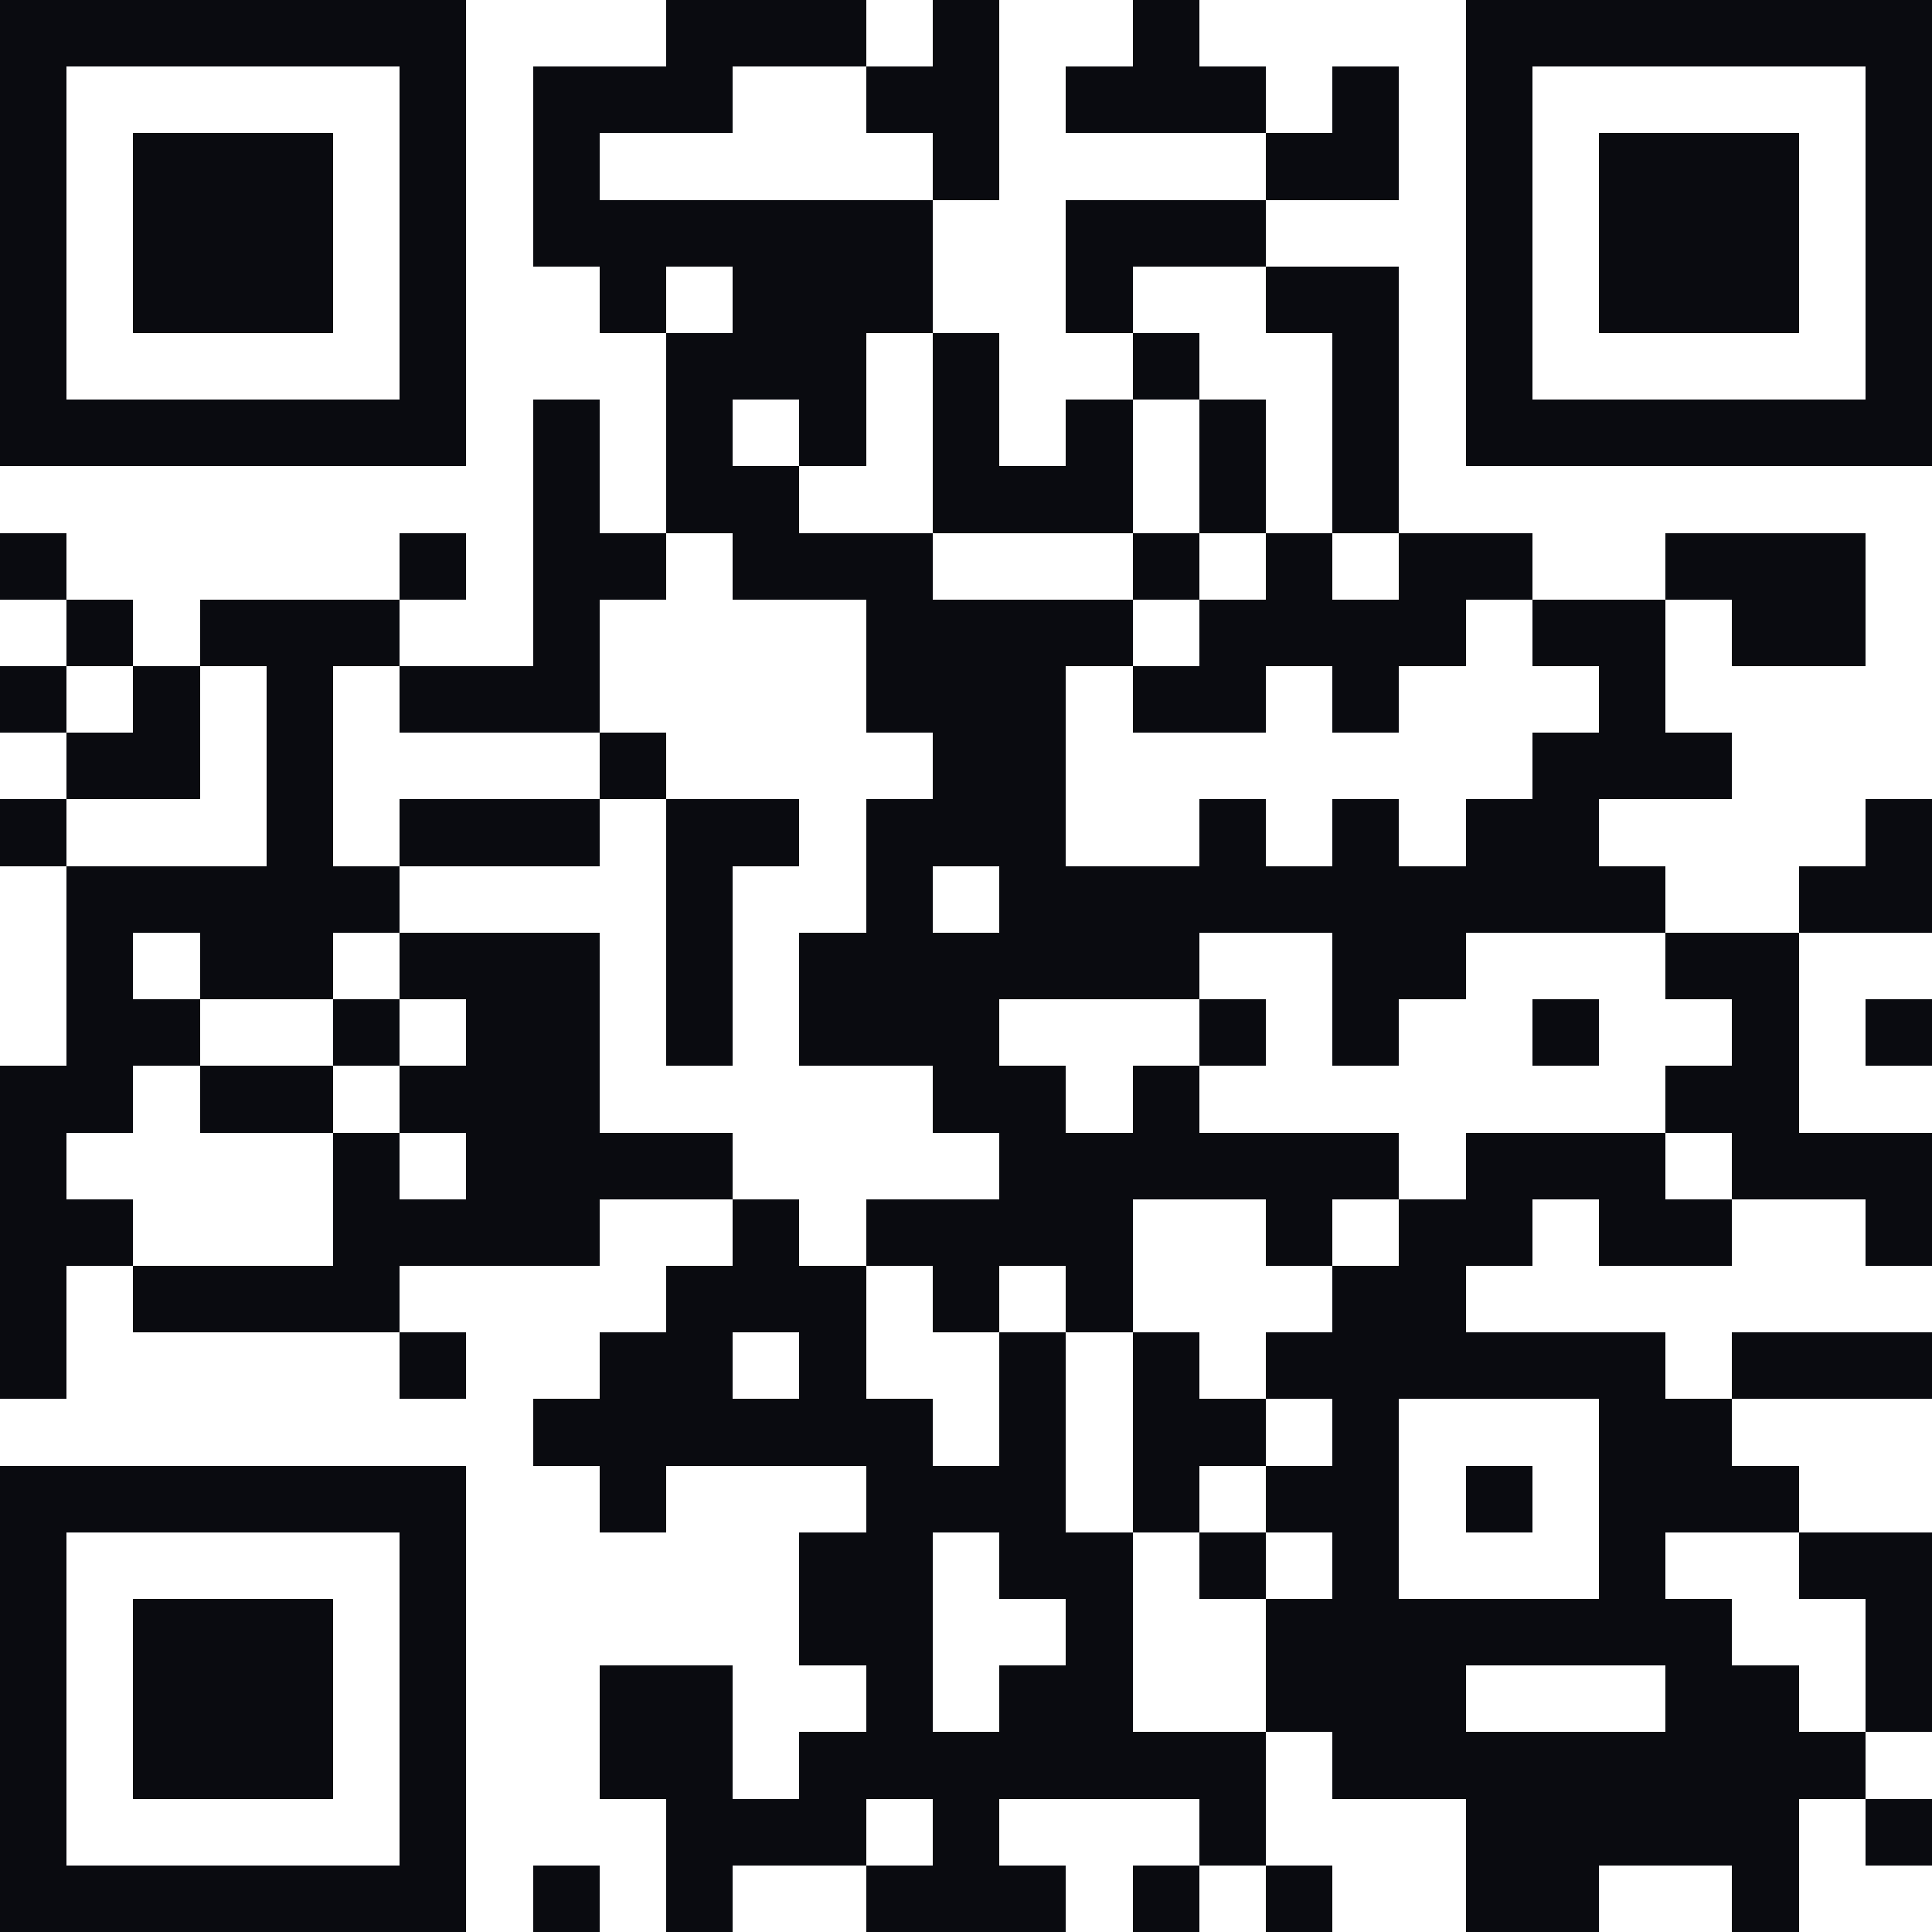
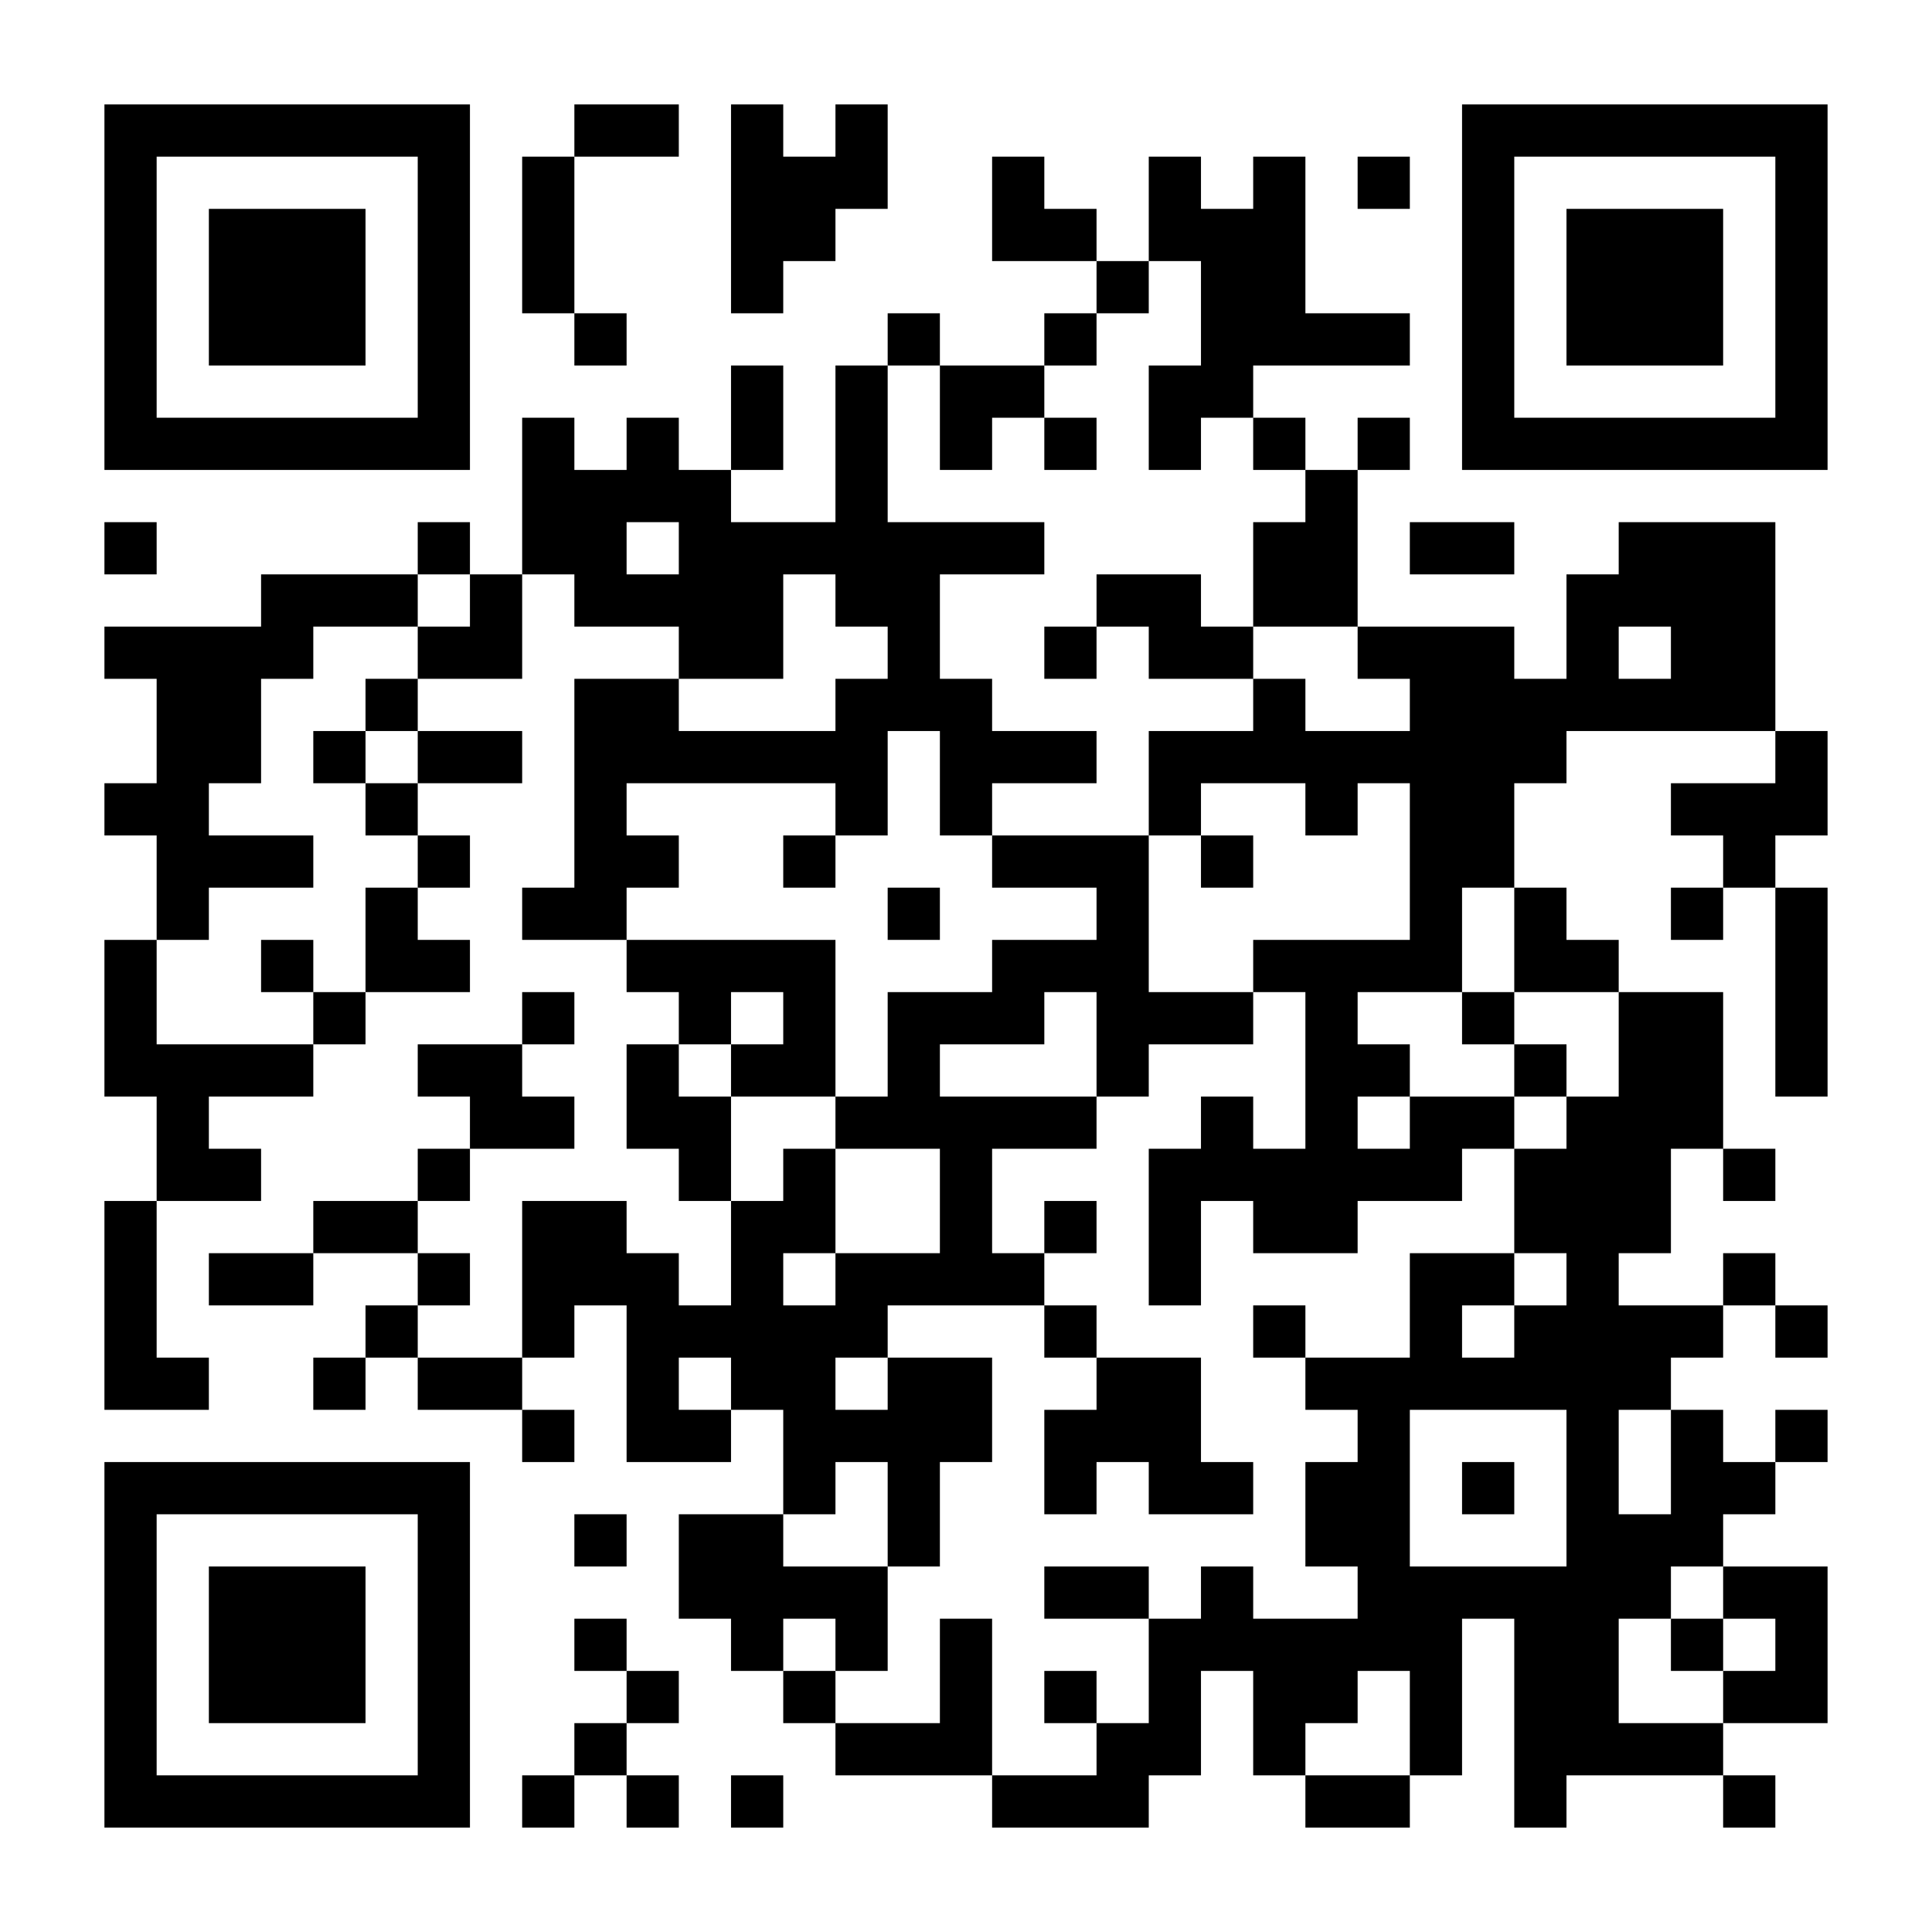
- <svg xmlns="http://www.w3.org/2000/svg" viewBox="0 0 29 29" shape-rendering="crispEdges">
-   <path fill="#0a0b10" d="M0 0h1v1h-1zM1 0h1v1h-1zM2 0h1v1h-1zM3 0h1v1h-1zM4 0h1v1h-1zM5 0h1v1h-1zM6 0h1v1h-1zM10 0h1v1h-1zM11 0h1v1h-1zM12 0h1v1h-1zM14 0h1v1h-1zM17 0h1v1h-1zM22 0h1v1h-1zM23 0h1v1h-1zM24 0h1v1h-1zM25 0h1v1h-1zM26 0h1v1h-1zM27 0h1v1h-1zM28 0h1v1h-1zM0 1h1v1h-1zM6 1h1v1h-1zM8 1h1v1h-1zM9 1h1v1h-1zM10 1h1v1h-1zM13 1h1v1h-1zM14 1h1v1h-1zM16 1h1v1h-1zM17 1h1v1h-1zM18 1h1v1h-1zM20 1h1v1h-1zM22 1h1v1h-1zM28 1h1v1h-1zM0 2h1v1h-1zM2 2h1v1h-1zM3 2h1v1h-1zM4 2h1v1h-1zM6 2h1v1h-1zM8 2h1v1h-1zM14 2h1v1h-1zM19 2h1v1h-1zM20 2h1v1h-1zM22 2h1v1h-1zM24 2h1v1h-1zM25 2h1v1h-1zM26 2h1v1h-1zM28 2h1v1h-1zM0 3h1v1h-1zM2 3h1v1h-1zM3 3h1v1h-1zM4 3h1v1h-1zM6 3h1v1h-1zM8 3h1v1h-1zM9 3h1v1h-1zM10 3h1v1h-1zM11 3h1v1h-1zM12 3h1v1h-1zM13 3h1v1h-1zM16 3h1v1h-1zM17 3h1v1h-1zM18 3h1v1h-1zM22 3h1v1h-1zM24 3h1v1h-1zM25 3h1v1h-1zM26 3h1v1h-1zM28 3h1v1h-1zM0 4h1v1h-1zM2 4h1v1h-1zM3 4h1v1h-1zM4 4h1v1h-1zM6 4h1v1h-1zM9 4h1v1h-1zM11 4h1v1h-1zM12 4h1v1h-1zM13 4h1v1h-1zM16 4h1v1h-1zM19 4h1v1h-1zM20 4h1v1h-1zM22 4h1v1h-1zM24 4h1v1h-1zM25 4h1v1h-1zM26 4h1v1h-1zM28 4h1v1h-1zM0 5h1v1h-1zM6 5h1v1h-1zM10 5h1v1h-1zM11 5h1v1h-1zM12 5h1v1h-1zM14 5h1v1h-1zM17 5h1v1h-1zM20 5h1v1h-1zM22 5h1v1h-1zM28 5h1v1h-1zM0 6h1v1h-1zM1 6h1v1h-1zM2 6h1v1h-1zM3 6h1v1h-1zM4 6h1v1h-1zM5 6h1v1h-1zM6 6h1v1h-1zM8 6h1v1h-1zM10 6h1v1h-1zM12 6h1v1h-1zM14 6h1v1h-1zM16 6h1v1h-1zM18 6h1v1h-1zM20 6h1v1h-1zM22 6h1v1h-1zM23 6h1v1h-1zM24 6h1v1h-1zM25 6h1v1h-1zM26 6h1v1h-1zM27 6h1v1h-1zM28 6h1v1h-1zM8 7h1v1h-1zM10 7h1v1h-1zM11 7h1v1h-1zM14 7h1v1h-1zM15 7h1v1h-1zM16 7h1v1h-1zM18 7h1v1h-1zM20 7h1v1h-1zM0 8h1v1h-1zM6 8h1v1h-1zM8 8h1v1h-1zM9 8h1v1h-1zM11 8h1v1h-1zM12 8h1v1h-1zM13 8h1v1h-1zM17 8h1v1h-1zM19 8h1v1h-1zM21 8h1v1h-1zM22 8h1v1h-1zM25 8h1v1h-1zM26 8h1v1h-1zM27 8h1v1h-1zM1 9h1v1h-1zM3 9h1v1h-1zM4 9h1v1h-1zM5 9h1v1h-1zM8 9h1v1h-1zM13 9h1v1h-1zM14 9h1v1h-1zM15 9h1v1h-1zM16 9h1v1h-1zM18 9h1v1h-1zM19 9h1v1h-1zM20 9h1v1h-1zM21 9h1v1h-1zM23 9h1v1h-1zM24 9h1v1h-1zM26 9h1v1h-1zM27 9h1v1h-1zM0 10h1v1h-1zM2 10h1v1h-1zM4 10h1v1h-1zM6 10h1v1h-1zM7 10h1v1h-1zM8 10h1v1h-1zM13 10h1v1h-1zM14 10h1v1h-1zM15 10h1v1h-1zM17 10h1v1h-1zM18 10h1v1h-1zM20 10h1v1h-1zM24 10h1v1h-1zM1 11h1v1h-1zM2 11h1v1h-1zM4 11h1v1h-1zM9 11h1v1h-1zM14 11h1v1h-1zM15 11h1v1h-1zM23 11h1v1h-1zM24 11h1v1h-1zM25 11h1v1h-1zM0 12h1v1h-1zM4 12h1v1h-1zM6 12h1v1h-1zM7 12h1v1h-1zM8 12h1v1h-1zM10 12h1v1h-1zM11 12h1v1h-1zM13 12h1v1h-1zM14 12h1v1h-1zM15 12h1v1h-1zM18 12h1v1h-1zM20 12h1v1h-1zM22 12h1v1h-1zM23 12h1v1h-1zM28 12h1v1h-1zM1 13h1v1h-1zM2 13h1v1h-1zM3 13h1v1h-1zM4 13h1v1h-1zM5 13h1v1h-1zM10 13h1v1h-1zM13 13h1v1h-1zM15 13h1v1h-1zM16 13h1v1h-1zM17 13h1v1h-1zM18 13h1v1h-1zM19 13h1v1h-1zM20 13h1v1h-1zM21 13h1v1h-1zM22 13h1v1h-1zM23 13h1v1h-1zM24 13h1v1h-1zM27 13h1v1h-1zM28 13h1v1h-1zM1 14h1v1h-1zM3 14h1v1h-1zM4 14h1v1h-1zM6 14h1v1h-1zM7 14h1v1h-1zM8 14h1v1h-1zM10 14h1v1h-1zM12 14h1v1h-1zM13 14h1v1h-1zM14 14h1v1h-1zM15 14h1v1h-1zM16 14h1v1h-1zM17 14h1v1h-1zM20 14h1v1h-1zM21 14h1v1h-1zM25 14h1v1h-1zM26 14h1v1h-1zM1 15h1v1h-1zM2 15h1v1h-1zM5 15h1v1h-1zM7 15h1v1h-1zM8 15h1v1h-1zM10 15h1v1h-1zM12 15h1v1h-1zM13 15h1v1h-1zM14 15h1v1h-1zM18 15h1v1h-1zM20 15h1v1h-1zM23 15h1v1h-1zM26 15h1v1h-1zM28 15h1v1h-1zM0 16h1v1h-1zM1 16h1v1h-1zM3 16h1v1h-1zM4 16h1v1h-1zM6 16h1v1h-1zM7 16h1v1h-1zM8 16h1v1h-1zM14 16h1v1h-1zM15 16h1v1h-1zM17 16h1v1h-1zM25 16h1v1h-1zM26 16h1v1h-1zM0 17h1v1h-1zM5 17h1v1h-1zM7 17h1v1h-1zM8 17h1v1h-1zM9 17h1v1h-1zM10 17h1v1h-1zM15 17h1v1h-1zM16 17h1v1h-1zM17 17h1v1h-1zM18 17h1v1h-1zM19 17h1v1h-1zM20 17h1v1h-1zM22 17h1v1h-1zM23 17h1v1h-1zM24 17h1v1h-1zM26 17h1v1h-1zM27 17h1v1h-1zM28 17h1v1h-1zM0 18h1v1h-1zM1 18h1v1h-1zM5 18h1v1h-1zM6 18h1v1h-1zM7 18h1v1h-1zM8 18h1v1h-1zM11 18h1v1h-1zM13 18h1v1h-1zM14 18h1v1h-1zM15 18h1v1h-1zM16 18h1v1h-1zM19 18h1v1h-1zM21 18h1v1h-1zM22 18h1v1h-1zM24 18h1v1h-1zM25 18h1v1h-1zM28 18h1v1h-1zM0 19h1v1h-1zM2 19h1v1h-1zM3 19h1v1h-1zM4 19h1v1h-1zM5 19h1v1h-1zM10 19h1v1h-1zM11 19h1v1h-1zM12 19h1v1h-1zM14 19h1v1h-1zM16 19h1v1h-1zM20 19h1v1h-1zM21 19h1v1h-1zM0 20h1v1h-1zM6 20h1v1h-1zM9 20h1v1h-1zM10 20h1v1h-1zM12 20h1v1h-1zM15 20h1v1h-1zM17 20h1v1h-1zM19 20h1v1h-1zM20 20h1v1h-1zM21 20h1v1h-1zM22 20h1v1h-1zM23 20h1v1h-1zM24 20h1v1h-1zM26 20h1v1h-1zM27 20h1v1h-1zM28 20h1v1h-1zM8 21h1v1h-1zM9 21h1v1h-1zM10 21h1v1h-1zM11 21h1v1h-1zM12 21h1v1h-1zM13 21h1v1h-1zM15 21h1v1h-1zM17 21h1v1h-1zM18 21h1v1h-1zM20 21h1v1h-1zM24 21h1v1h-1zM25 21h1v1h-1zM0 22h1v1h-1zM1 22h1v1h-1zM2 22h1v1h-1zM3 22h1v1h-1zM4 22h1v1h-1zM5 22h1v1h-1zM6 22h1v1h-1zM9 22h1v1h-1zM13 22h1v1h-1zM14 22h1v1h-1zM15 22h1v1h-1zM17 22h1v1h-1zM19 22h1v1h-1zM20 22h1v1h-1zM22 22h1v1h-1zM24 22h1v1h-1zM25 22h1v1h-1zM26 22h1v1h-1zM0 23h1v1h-1zM6 23h1v1h-1zM12 23h1v1h-1zM13 23h1v1h-1zM15 23h1v1h-1zM16 23h1v1h-1zM18 23h1v1h-1zM20 23h1v1h-1zM24 23h1v1h-1zM27 23h1v1h-1zM28 23h1v1h-1zM0 24h1v1h-1zM2 24h1v1h-1zM3 24h1v1h-1zM4 24h1v1h-1zM6 24h1v1h-1zM12 24h1v1h-1zM13 24h1v1h-1zM16 24h1v1h-1zM19 24h1v1h-1zM20 24h1v1h-1zM21 24h1v1h-1zM22 24h1v1h-1zM23 24h1v1h-1zM24 24h1v1h-1zM25 24h1v1h-1zM28 24h1v1h-1zM0 25h1v1h-1zM2 25h1v1h-1zM3 25h1v1h-1zM4 25h1v1h-1zM6 25h1v1h-1zM9 25h1v1h-1zM10 25h1v1h-1zM13 25h1v1h-1zM15 25h1v1h-1zM16 25h1v1h-1zM19 25h1v1h-1zM20 25h1v1h-1zM21 25h1v1h-1zM25 25h1v1h-1zM26 25h1v1h-1zM28 25h1v1h-1zM0 26h1v1h-1zM2 26h1v1h-1zM3 26h1v1h-1zM4 26h1v1h-1zM6 26h1v1h-1zM9 26h1v1h-1zM10 26h1v1h-1zM12 26h1v1h-1zM13 26h1v1h-1zM14 26h1v1h-1zM15 26h1v1h-1zM16 26h1v1h-1zM17 26h1v1h-1zM18 26h1v1h-1zM20 26h1v1h-1zM21 26h1v1h-1zM22 26h1v1h-1zM23 26h1v1h-1zM24 26h1v1h-1zM25 26h1v1h-1zM26 26h1v1h-1zM27 26h1v1h-1zM0 27h1v1h-1zM6 27h1v1h-1zM10 27h1v1h-1zM11 27h1v1h-1zM12 27h1v1h-1zM14 27h1v1h-1zM18 27h1v1h-1zM22 27h1v1h-1zM23 27h1v1h-1zM24 27h1v1h-1zM25 27h1v1h-1zM26 27h1v1h-1zM28 27h1v1h-1zM0 28h1v1h-1zM1 28h1v1h-1zM2 28h1v1h-1zM3 28h1v1h-1zM4 28h1v1h-1zM5 28h1v1h-1zM6 28h1v1h-1zM8 28h1v1h-1zM10 28h1v1h-1zM13 28h1v1h-1zM14 28h1v1h-1zM15 28h1v1h-1zM17 28h1v1h-1zM19 28h1v1h-1zM22 28h1v1h-1zM23 28h1v1h-1zM26 28h1v1h-1z" />
+ <svg xmlns="http://www.w3.org/2000/svg" width="37mm" height="37mm" version="1.1" viewBox="0 0 37 37">
+   <path d="M2,2H3V3H2zM3,2H4V3H3zM4,2H5V3H4zM5,2H6V3H5zM6,2H7V3H6zM7,2H8V3H7zM8,2H9V3H8zM11,2H12V3H11zM12,2H13V3H12zM14,2H15V3H14zM16,2H17V3H16zM28,2H29V3H28zM29,2H30V3H29zM30,2H31V3H30zM31,2H32V3H31zM32,2H33V3H32zM33,2H34V3H33zM34,2H35V3H34zM2,3H3V4H2zM8,3H9V4H8zM10,3H11V4H10zM14,3H15V4H14zM15,3H16V4H15zM16,3H17V4H16zM19,3H20V4H19zM22,3H23V4H22zM24,3H25V4H24zM26,3H27V4H26zM28,3H29V4H28zM34,3H35V4H34zM2,4H3V5H2zM4,4H5V5H4zM5,4H6V5H5zM6,4H7V5H6zM8,4H9V5H8zM10,4H11V5H10zM14,4H15V5H14zM15,4H16V5H15zM19,4H20V5H19zM20,4H21V5H20zM22,4H23V5H22zM23,4H24V5H23zM24,4H25V5H24zM28,4H29V5H28zM30,4H31V5H30zM31,4H32V5H31zM32,4H33V5H32zM34,4H35V5H34zM2,5H3V6H2zM4,5H5V6H4zM5,5H6V6H5zM6,5H7V6H6zM8,5H9V6H8zM10,5H11V6H10zM14,5H15V6H14zM21,5H22V6H21zM23,5H24V6H23zM24,5H25V6H24zM28,5H29V6H28zM30,5H31V6H30zM31,5H32V6H31zM32,5H33V6H32zM34,5H35V6H34zM2,6H3V7H2zM4,6H5V7H4zM5,6H6V7H5zM6,6H7V7H6zM8,6H9V7H8zM11,6H12V7H11zM17,6H18V7H17zM20,6H21V7H20zM23,6H24V7H23zM24,6H25V7H24zM25,6H26V7H25zM26,6H27V7H26zM28,6H29V7H28zM30,6H31V7H30zM31,6H32V7H31zM32,6H33V7H32zM34,6H35V7H34zM2,7H3V8H2zM8,7H9V8H8zM14,7H15V8H14zM16,7H17V8H16zM18,7H19V8H18zM19,7H20V8H19zM22,7H23V8H22zM23,7H24V8H23zM28,7H29V8H28zM34,7H35V8H34zM2,8H3V9H2zM3,8H4V9H3zM4,8H5V9H4zM5,8H6V9H5zM6,8H7V9H6zM7,8H8V9H7zM8,8H9V9H8zM10,8H11V9H10zM12,8H13V9H12zM14,8H15V9H14zM16,8H17V9H16zM18,8H19V9H18zM20,8H21V9H20zM22,8H23V9H22zM24,8H25V9H24zM26,8H27V9H26zM28,8H29V9H28zM29,8H30V9H29zM30,8H31V9H30zM31,8H32V9H31zM32,8H33V9H32zM33,8H34V9H33zM34,8H35V9H34zM10,9H11V10H10zM11,9H12V10H11zM12,9H13V10H12zM13,9H14V10H13zM16,9H17V10H16zM25,9H26V10H25zM2,10H3V11H2zM8,10H9V11H8zM10,10H11V11H10zM11,10H12V11H11zM13,10H14V11H13zM14,10H15V11H14zM15,10H16V11H15zM16,10H17V11H16zM17,10H18V11H17zM18,10H19V11H18zM19,10H20V11H19zM24,10H25V11H24zM25,10H26V11H25zM27,10H28V11H27zM28,10H29V11H28zM31,10H32V11H31zM32,10H33V11H32zM33,10H34V11H33zM5,11H6V12H5zM6,11H7V12H6zM7,11H8V12H7zM9,11H10V12H9zM11,11H12V12H11zM12,11H13V12H12zM13,11H14V12H13zM14,11H15V12H14zM16,11H17V12H16zM17,11H18V12H17zM21,11H22V12H21zM22,11H23V12H22zM24,11H25V12H24zM25,11H26V12H25zM30,11H31V12H30zM31,11H32V12H31zM32,11H33V12H32zM33,11H34V12H33zM2,12H3V13H2zM3,12H4V13H3zM4,12H5V13H4zM5,12H6V13H5zM8,12H9V13H8zM9,12H10V13H9zM13,12H14V13H13zM14,12H15V13H14zM17,12H18V13H17zM20,12H21V13H20zM22,12H23V13H22zM23,12H24V13H23zM26,12H27V13H26zM27,12H28V13H27zM28,12H29V13H28zM30,12H31V13H30zM32,12H33V13H32zM33,12H34V13H33zM3,13H4V14H3zM4,13H5V14H4zM7,13H8V14H7zM11,13H12V14H11zM12,13H13V14H12zM16,13H17V14H16zM17,13H18V14H17zM18,13H19V14H18zM24,13H25V14H24zM27,13H28V14H27zM28,13H29V14H28zM29,13H30V14H29zM30,13H31V14H30zM31,13H32V14H31zM32,13H33V14H32zM33,13H34V14H33zM3,14H4V15H3zM4,14H5V15H4zM6,14H7V15H6zM8,14H9V15H8zM9,14H10V15H9zM11,14H12V15H11zM12,14H13V15H12zM13,14H14V15H13zM14,14H15V15H14zM15,14H16V15H15zM16,14H17V15H16zM18,14H19V15H18zM19,14H20V15H19zM20,14H21V15H20zM22,14H23V15H22zM23,14H24V15H23zM24,14H25V15H24zM25,14H26V15H25zM26,14H27V15H26zM27,14H28V15H27zM28,14H29V15H28zM29,14H30V15H29zM34,14H35V15H34zM2,15H3V16H2zM3,15H4V16H3zM7,15H8V16H7zM11,15H12V16H11zM16,15H17V16H16zM18,15H19V16H18zM22,15H23V16H22zM25,15H26V16H25zM27,15H28V16H27zM28,15H29V16H28zM32,15H33V16H32zM33,15H34V16H33zM34,15H35V16H34zM3,16H4V17H3zM4,16H5V17H4zM5,16H6V17H5zM8,16H9V17H8zM11,16H12V17H11zM12,16H13V17H12zM15,16H16V17H15zM19,16H20V17H19zM20,16H21V17H20zM21,16H22V17H21zM23,16H24V17H23zM27,16H28V17H27zM28,16H29V17H28zM33,16H34V17H33zM3,17H4V18H3zM7,17H8V18H7zM10,17H11V18H10zM11,17H12V18H11zM17,17H18V18H17zM21,17H22V18H21zM27,17H28V18H27zM29,17H30V18H29zM32,17H33V18H32zM34,17H35V18H34zM2,18H3V19H2zM5,18H6V19H5zM7,18H8V19H7zM8,18H9V19H8zM12,18H13V19H12zM13,18H14V19H13zM14,18H15V19H14zM15,18H16V19H15zM19,18H20V19H19zM20,18H21V19H20zM21,18H22V19H21zM24,18H25V19H24zM25,18H26V19H25zM26,18H27V19H26zM27,18H28V19H27zM29,18H30V19H29zM30,18H31V19H30zM34,18H35V19H34zM2,19H3V20H2zM6,19H7V20H6zM10,19H11V20H10zM13,19H14V20H13zM15,19H16V20H15zM17,19H18V20H17zM18,19H19V20H18zM19,19H20V20H19zM21,19H22V20H21zM22,19H23V20H22zM23,19H24V20H23zM25,19H26V20H25zM28,19H29V20H28zM31,19H32V20H31zM32,19H33V20H32zM34,19H35V20H34zM2,20H3V21H2zM3,20H4V21H3zM4,20H5V21H4zM5,20H6V21H5zM8,20H9V21H8zM9,20H10V21H9zM12,20H13V21H12zM14,20H15V21H14zM15,20H16V21H15zM17,20H18V21H17zM21,20H22V21H21zM25,20H26V21H25zM26,20H27V21H26zM29,20H30V21H29zM31,20H32V21H31zM32,20H33V21H32zM34,20H35V21H34zM3,21H4V22H3zM9,21H10V22H9zM10,21H11V22H10zM12,21H13V22H12zM13,21H14V22H13zM16,21H17V22H16zM17,21H18V22H17zM18,21H19V22H18zM19,21H20V22H19zM20,21H21V22H20zM23,21H24V22H23zM25,21H26V22H25zM27,21H28V22H27zM28,21H29V22H28zM30,21H31V22H30zM31,21H32V22H31zM32,21H33V22H32zM3,22H4V23H3zM4,22H5V23H4zM8,22H9V23H8zM13,22H14V23H13zM15,22H16V23H15zM18,22H19V23H18zM22,22H23V23H22zM23,22H24V23H23zM24,22H25V23H24zM25,22H26V23H25zM26,22H27V23H26zM27,22H28V23H27zM29,22H30V23H29zM30,22H31V23H30zM31,22H32V23H31zM33,22H34V23H33zM2,23H3V24H2zM6,23H7V24H6zM7,23H8V24H7zM10,23H11V24H10zM11,23H12V24H11zM14,23H15V24H14zM15,23H16V24H15zM18,23H19V24H18zM20,23H21V24H20zM22,23H23V24H22zM24,23H25V24H24zM25,23H26V24H25zM29,23H30V24H29zM30,23H31V24H30zM31,23H32V24H31zM2,24H3V25H2zM4,24H5V25H4zM5,24H6V25H5zM8,24H9V25H8zM10,24H11V25H10zM11,24H12V25H11zM12,24H13V25H12zM14,24H15V25H14zM16,24H17V25H16zM17,24H18V25H17zM18,24H19V25H18zM19,24H20V25H19zM22,24H23V25H22zM27,24H28V25H27zM28,24H29V25H28zM30,24H31V25H30zM33,24H34V25H33zM2,25H3V26H2zM7,25H8V26H7zM10,25H11V26H10zM12,25H13V26H12zM13,25H14V26H13zM14,25H15V26H14zM15,25H16V26H15zM16,25H17V26H16zM20,25H21V26H20zM24,25H25V26H24zM27,25H28V26H27zM29,25H30V26H29zM30,25H31V26H30zM31,25H32V26H31zM32,25H33V26H32zM34,25H35V26H34zM2,26H3V27H2zM3,26H4V27H3zM6,26H7V27H6zM8,26H9V27H8zM9,26H10V27H9zM12,26H13V27H12zM14,26H15V27H14zM15,26H16V27H15zM17,26H18V27H17zM18,26H19V27H18zM21,26H22V27H21zM22,26H23V27H22zM25,26H26V27H25zM26,26H27V27H26zM27,26H28V27H27zM28,26H29V27H28zM29,26H30V27H29zM30,26H31V27H30zM31,26H32V27H31zM10,27H11V28H10zM12,27H13V28H12zM13,27H14V28H13zM15,27H16V28H15zM16,27H17V28H16zM17,27H18V28H17zM18,27H19V28H18zM20,27H21V28H20zM21,27H22V28H21zM22,27H23V28H22zM26,27H27V28H26zM30,27H31V28H30zM32,27H33V28H32zM34,27H35V28H34zM2,28H3V29H2zM3,28H4V29H3zM4,28H5V29H4zM5,28H6V29H5zM6,28H7V29H6zM7,28H8V29H7zM8,28H9V29H8zM15,28H16V29H15zM17,28H18V29H17zM20,28H21V29H20zM22,28H23V29H22zM23,28H24V29H23zM25,28H26V29H25zM26,28H27V29H26zM28,28H29V29H28zM30,28H31V29H30zM32,28H33V29H32zM33,28H34V29H33zM2,29H3V30H2zM8,29H9V30H8zM11,29H12V30H11zM13,29H14V30H13zM14,29H15V30H14zM17,29H18V30H17zM25,29H26V30H25zM26,29H27V30H26zM30,29H31V30H30zM31,29H32V30H31zM32,29H33V30H32zM2,30H3V31H2zM4,30H5V31H4zM5,30H6V31H5zM6,30H7V31H6zM8,30H9V31H8zM13,30H14V31H13zM14,30H15V31H14zM15,30H16V31H15zM16,30H17V31H16zM20,30H21V31H20zM21,30H22V31H21zM23,30H24V31H23zM26,30H27V31H26zM27,30H28V31H27zM28,30H29V31H28zM29,30H30V31H29zM30,30H31V31H30zM31,30H32V31H31zM33,30H34V31H33zM34,30H35V31H34zM2,31H3V32H2zM4,31H5V32H4zM5,31H6V32H5zM6,31H7V32H6zM8,31H9V32H8zM11,31H12V32H11zM14,31H15V32H14zM16,31H17V32H16zM18,31H19V32H18zM22,31H23V32H22zM23,31H24V32H23zM24,31H25V32H24zM25,31H26V32H25zM26,31H27V32H26zM27,31H28V32H27zM29,31H30V32H29zM30,31H31V32H30zM32,31H33V32H32zM34,31H35V32H34zM2,32H3V33H2zM4,32H5V33H4zM5,32H6V33H5zM6,32H7V33H6zM8,32H9V33H8zM12,32H13V33H12zM15,32H16V33H15zM18,32H19V33H18zM20,32H21V33H20zM22,32H23V33H22zM24,32H25V33H24zM25,32H26V33H25zM27,32H28V33H27zM29,32H30V33H29zM30,32H31V33H30zM33,32H34V33H33zM34,32H35V33H34zM2,33H3V34H2zM8,33H9V34H8zM11,33H12V34H11zM16,33H17V34H16zM17,33H18V34H17zM18,33H19V34H18zM21,33H22V34H21zM22,33H23V34H22zM24,33H25V34H24zM27,33H28V34H27zM29,33H30V34H29zM30,33H31V34H30zM31,33H32V34H31zM32,33H33V34H32zM2,34H3V35H2zM3,34H4V35H3zM4,34H5V35H4zM5,34H6V35H5zM6,34H7V35H6zM7,34H8V35H7zM8,34H9V35H8zM10,34H11V35H10zM12,34H13V35H12zM14,34H15V35H14zM19,34H20V35H19zM20,34H21V35H20zM21,34H22V35H21zM25,34H26V35H25zM26,34H27V35H26zM29,34H30V35H29zM33,34H34V35H33z" id="qr-path" fill="#000000" fill-opacity="1" fill-rule="nonzero" stroke="none" />
</svg>
